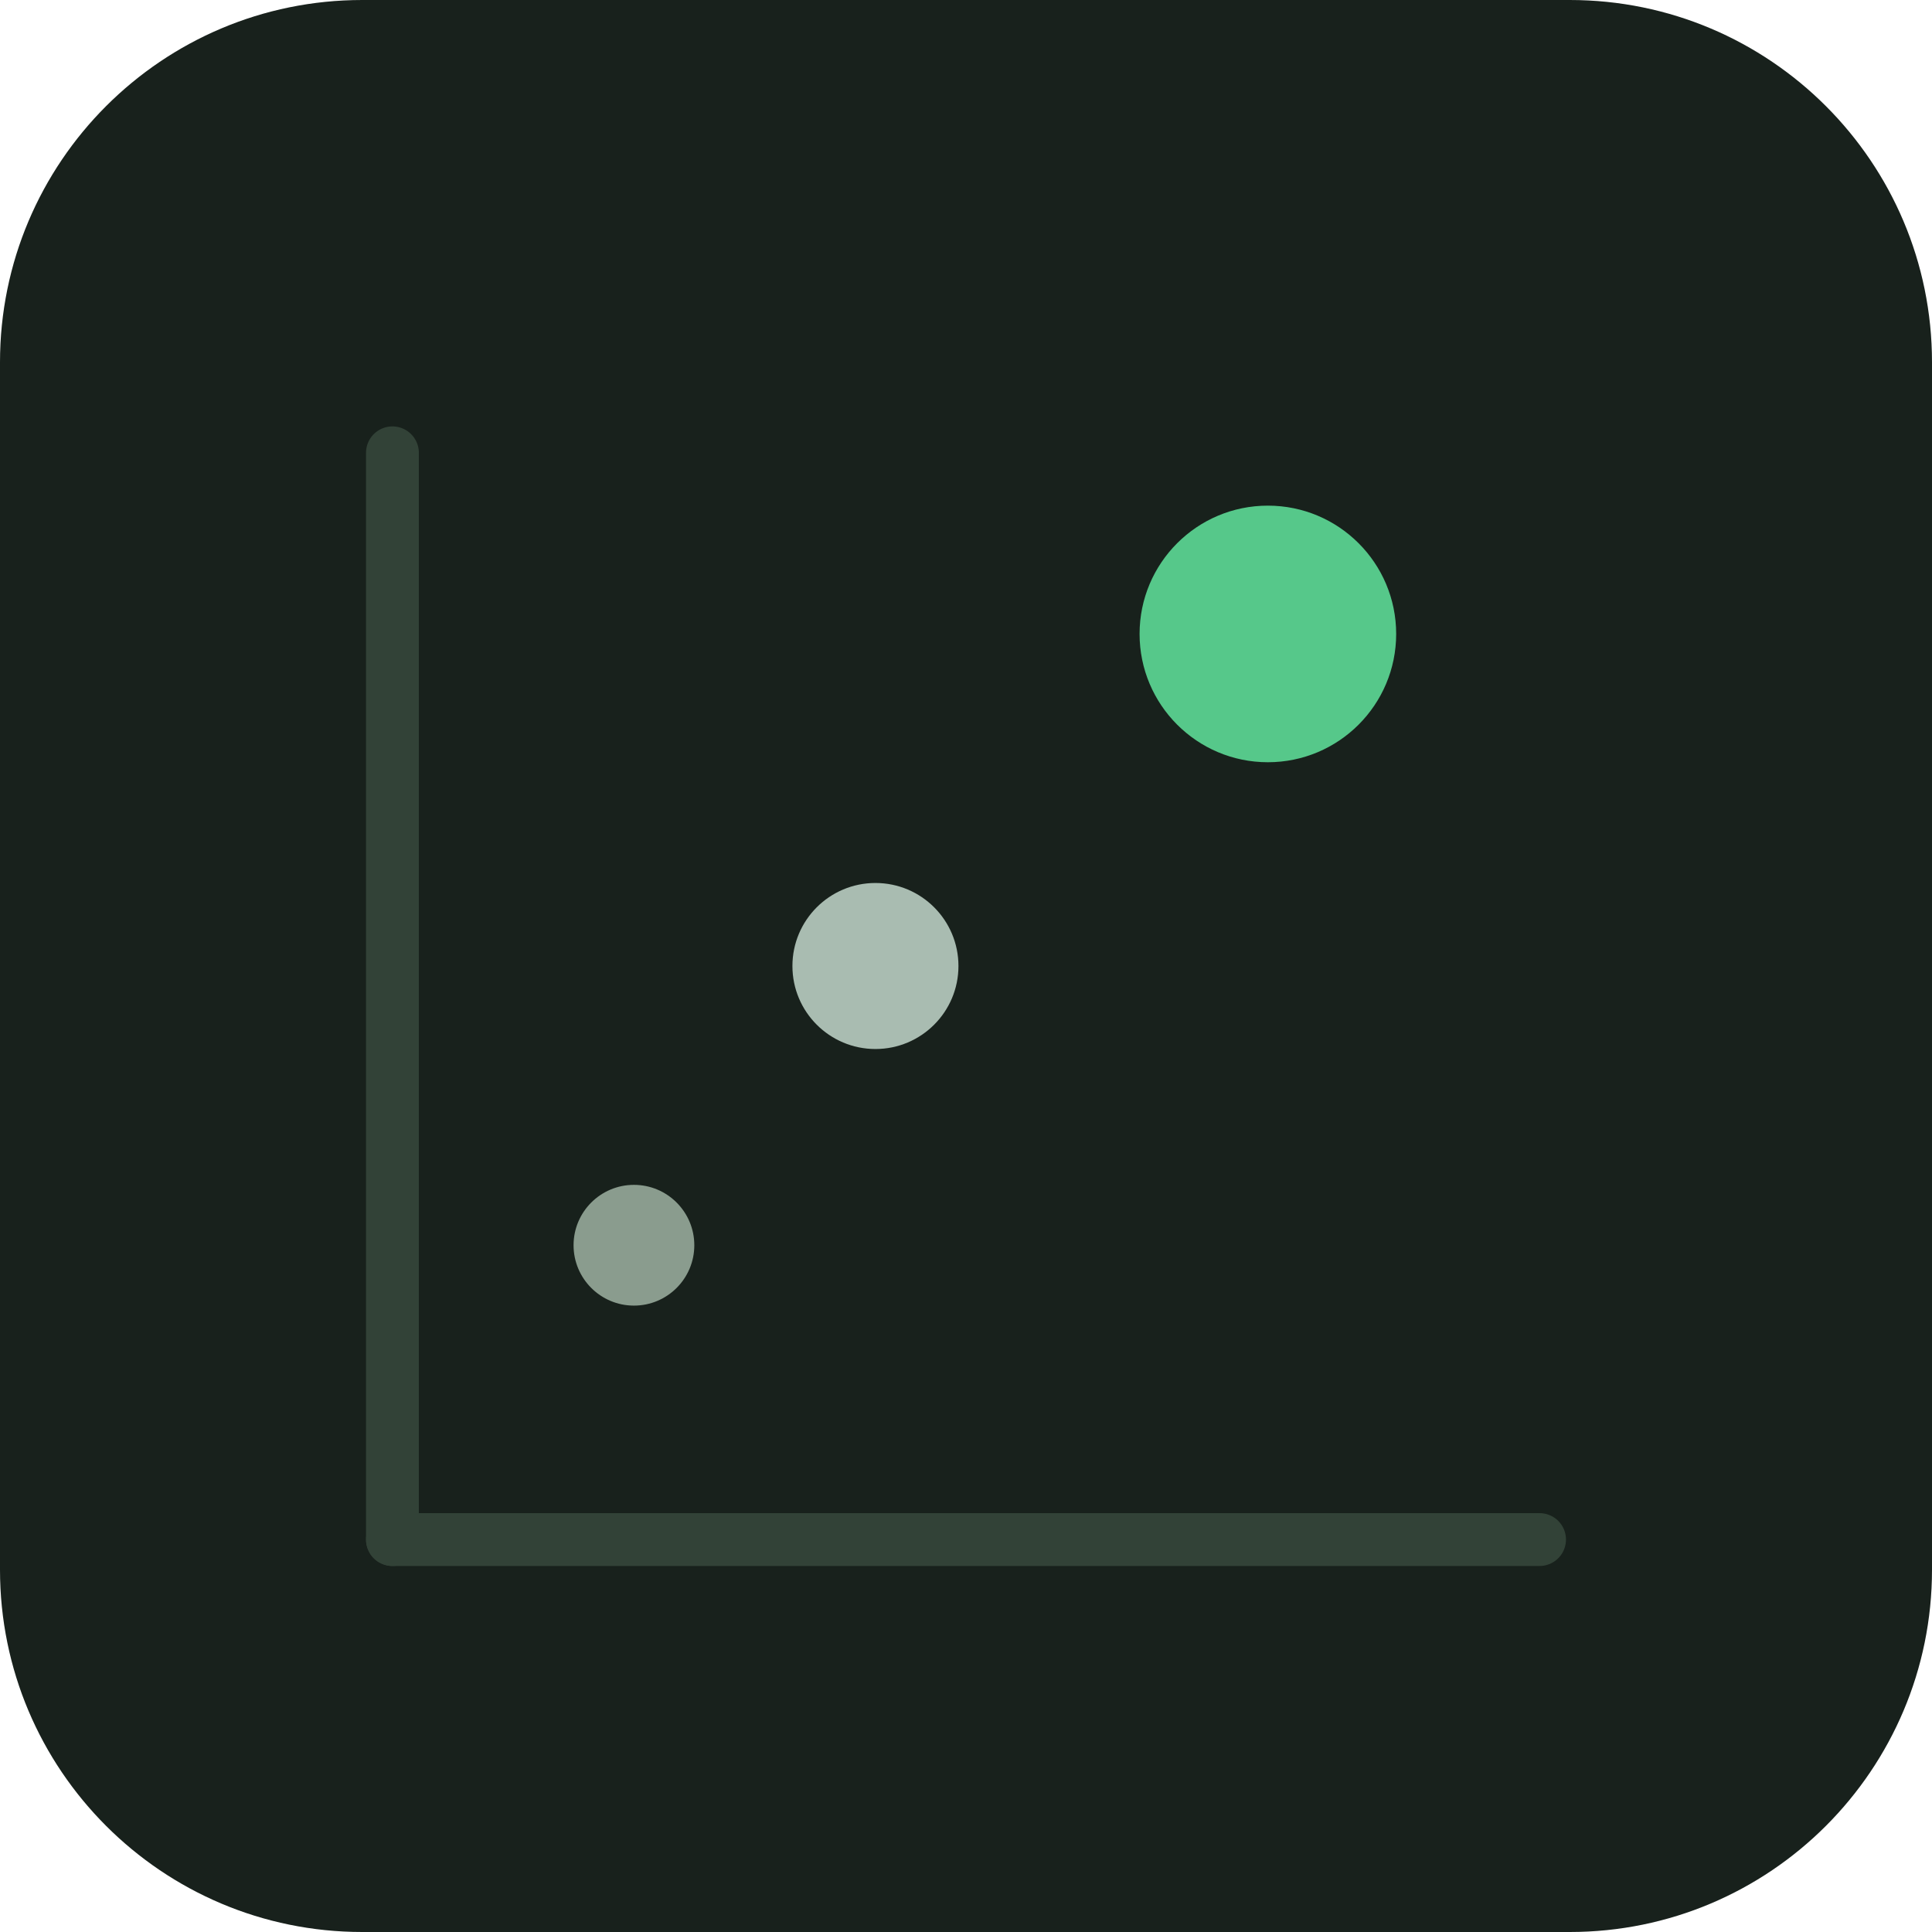
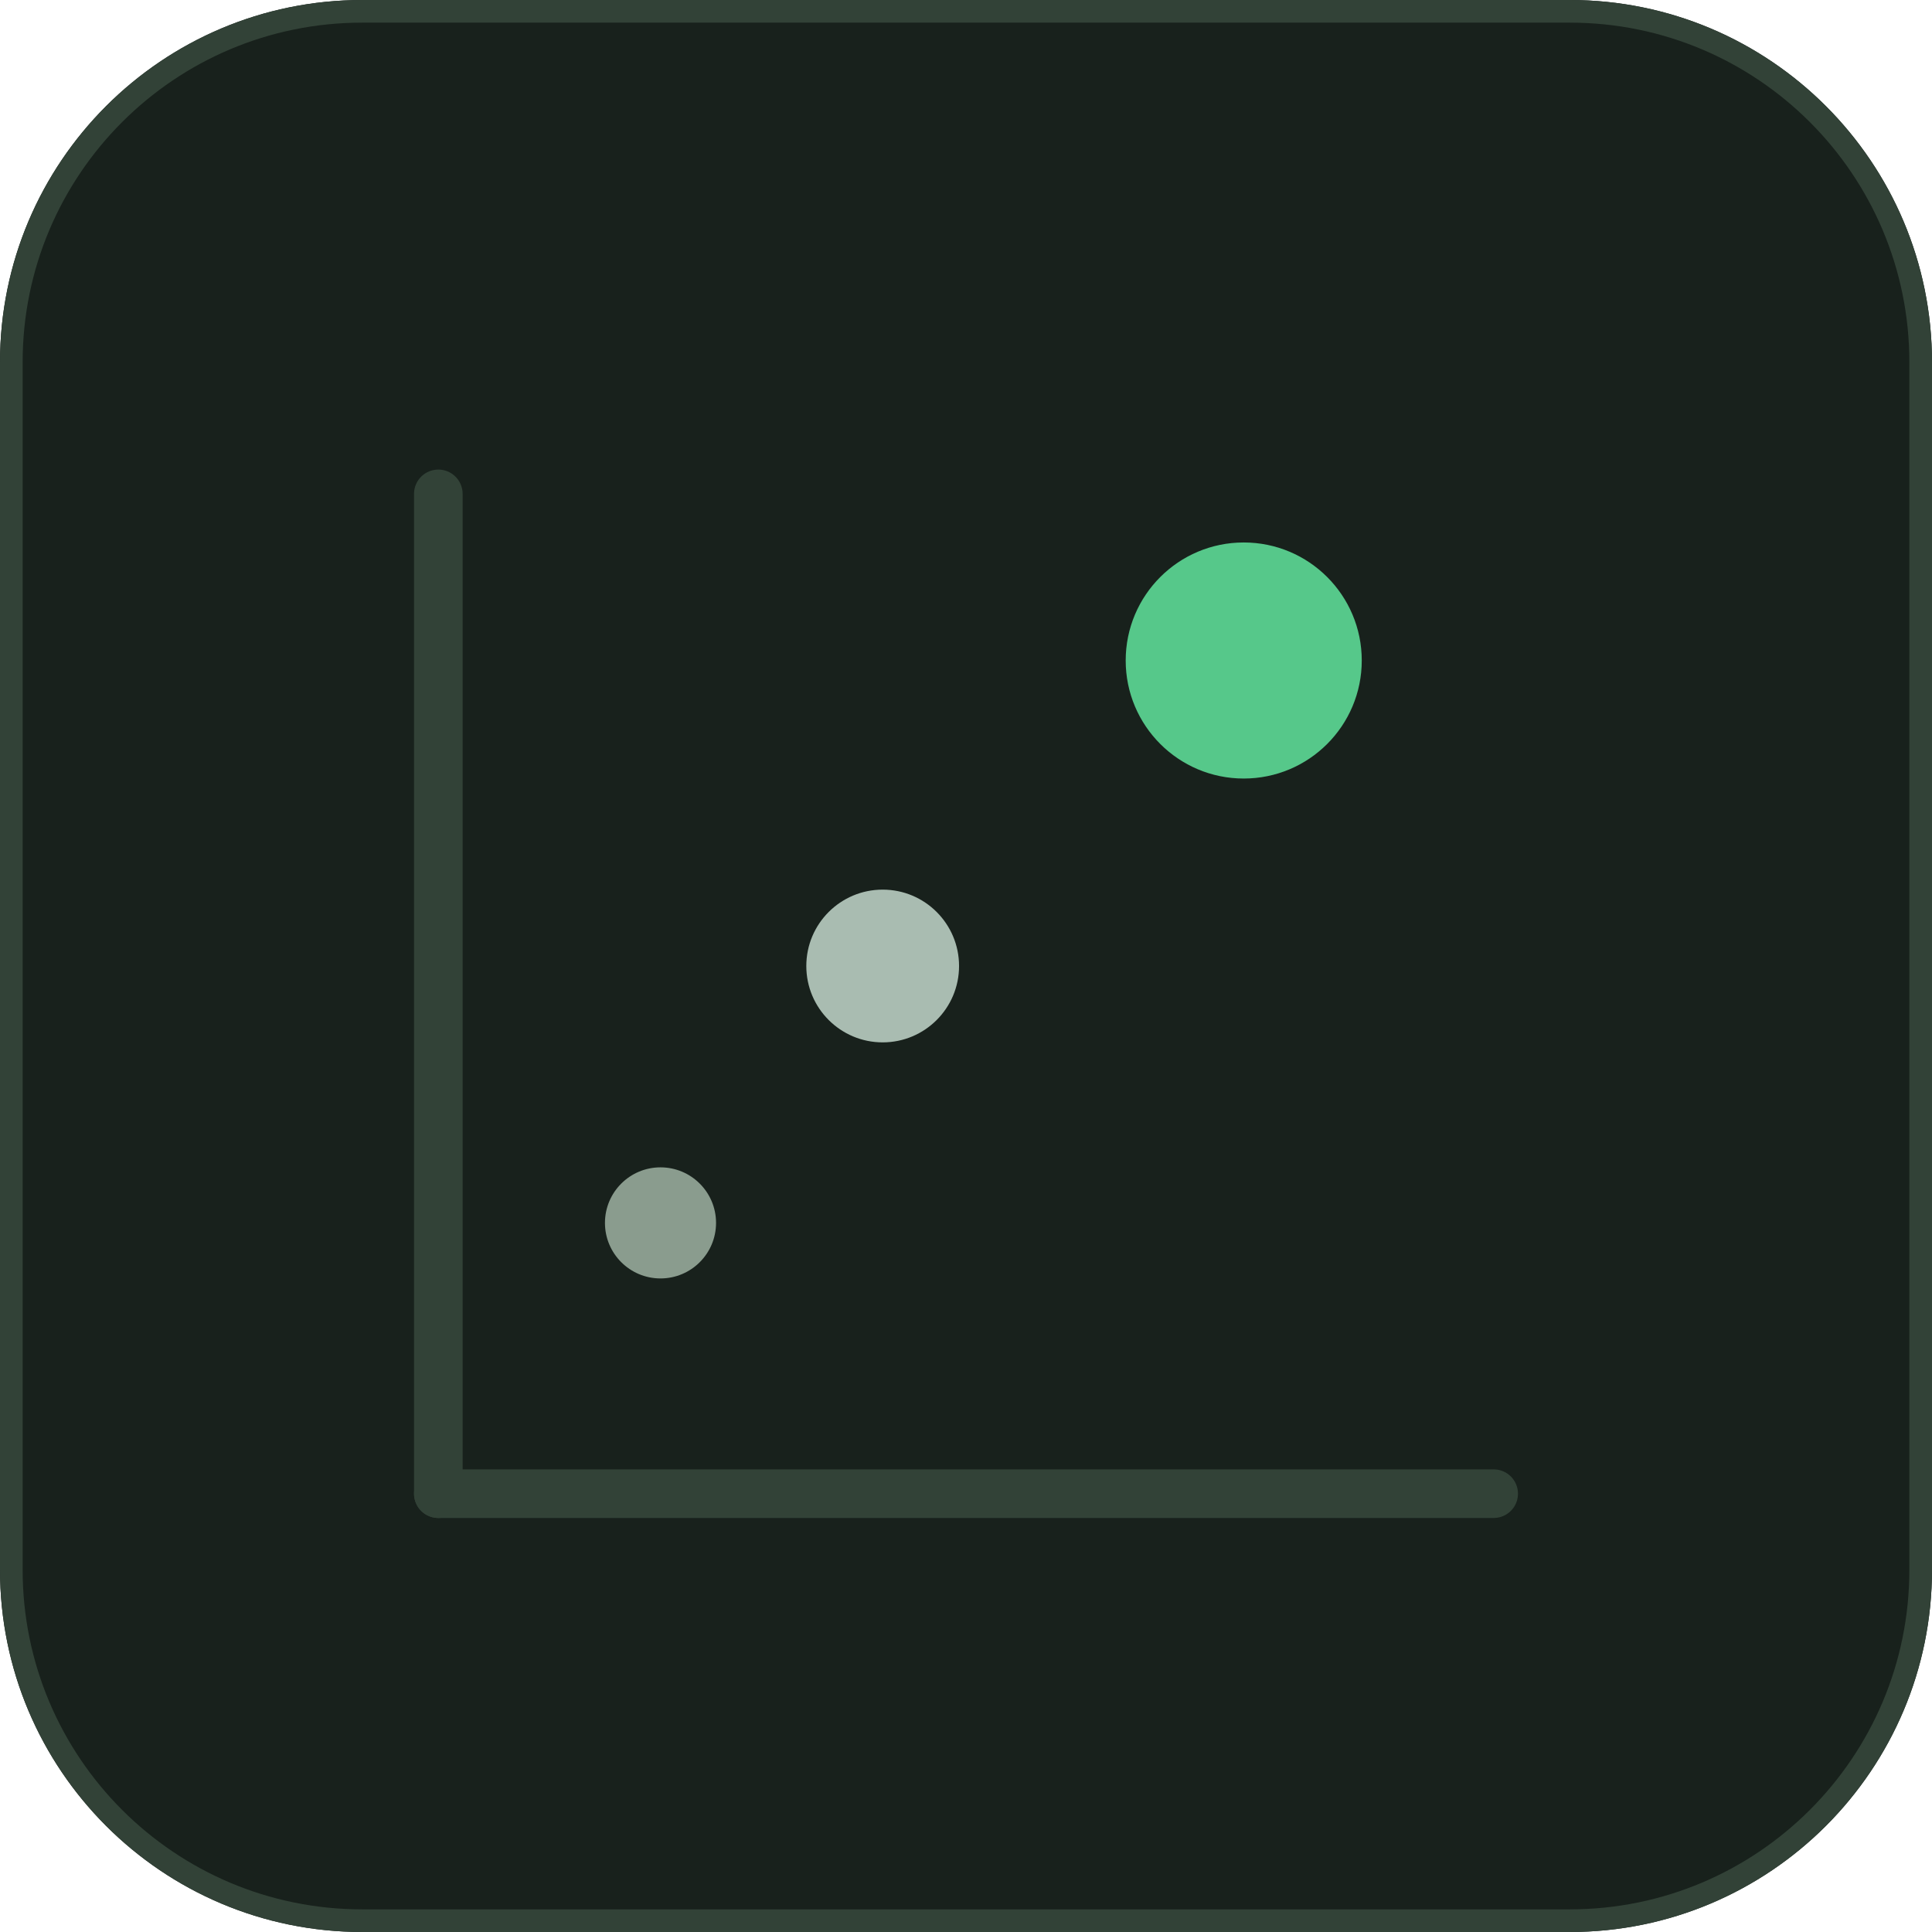
<svg xmlns="http://www.w3.org/2000/svg" viewBox="0 0 512 512">
  <rect width="512" height="512" rx="96" fill="#18211C" />
-   <path d="M104 408 L104 120" stroke="#324237" stroke-width="14" stroke-linecap="round" />
-   <path d="M104 408 L408 408" stroke="#324237" stroke-width="14" stroke-linecap="round" />
-   <circle cx="336" cy="168" r="34" fill="#56C88A" />
-   <circle cx="232" cy="256" r="22" fill="#A9BCB1" />
-   <circle cx="168" cy="330" r="16" fill="#8A9C8E" />
+   <rect x="3" y="3" width="506" height="506" rx="93" fill="none" stroke="#324237" stroke-width="6" />
+   <g transform="translate(256,256) scale(0.92) translate(-256,-256)">
+     <path d="M104 408 L104 120" stroke="#324237" stroke-width="14" stroke-linecap="round" />
+     <path d="M104 408 L408 408" stroke="#324237" stroke-width="14" stroke-linecap="round" />
+     <circle cx="336" cy="168" r="34" fill="#56C88A" />
+     <circle cx="232" cy="256" r="22" fill="#A9BCB1" />
+     <circle cx="168" cy="330" r="16" fill="#8A9C8E" />
+   </g>
</svg>
